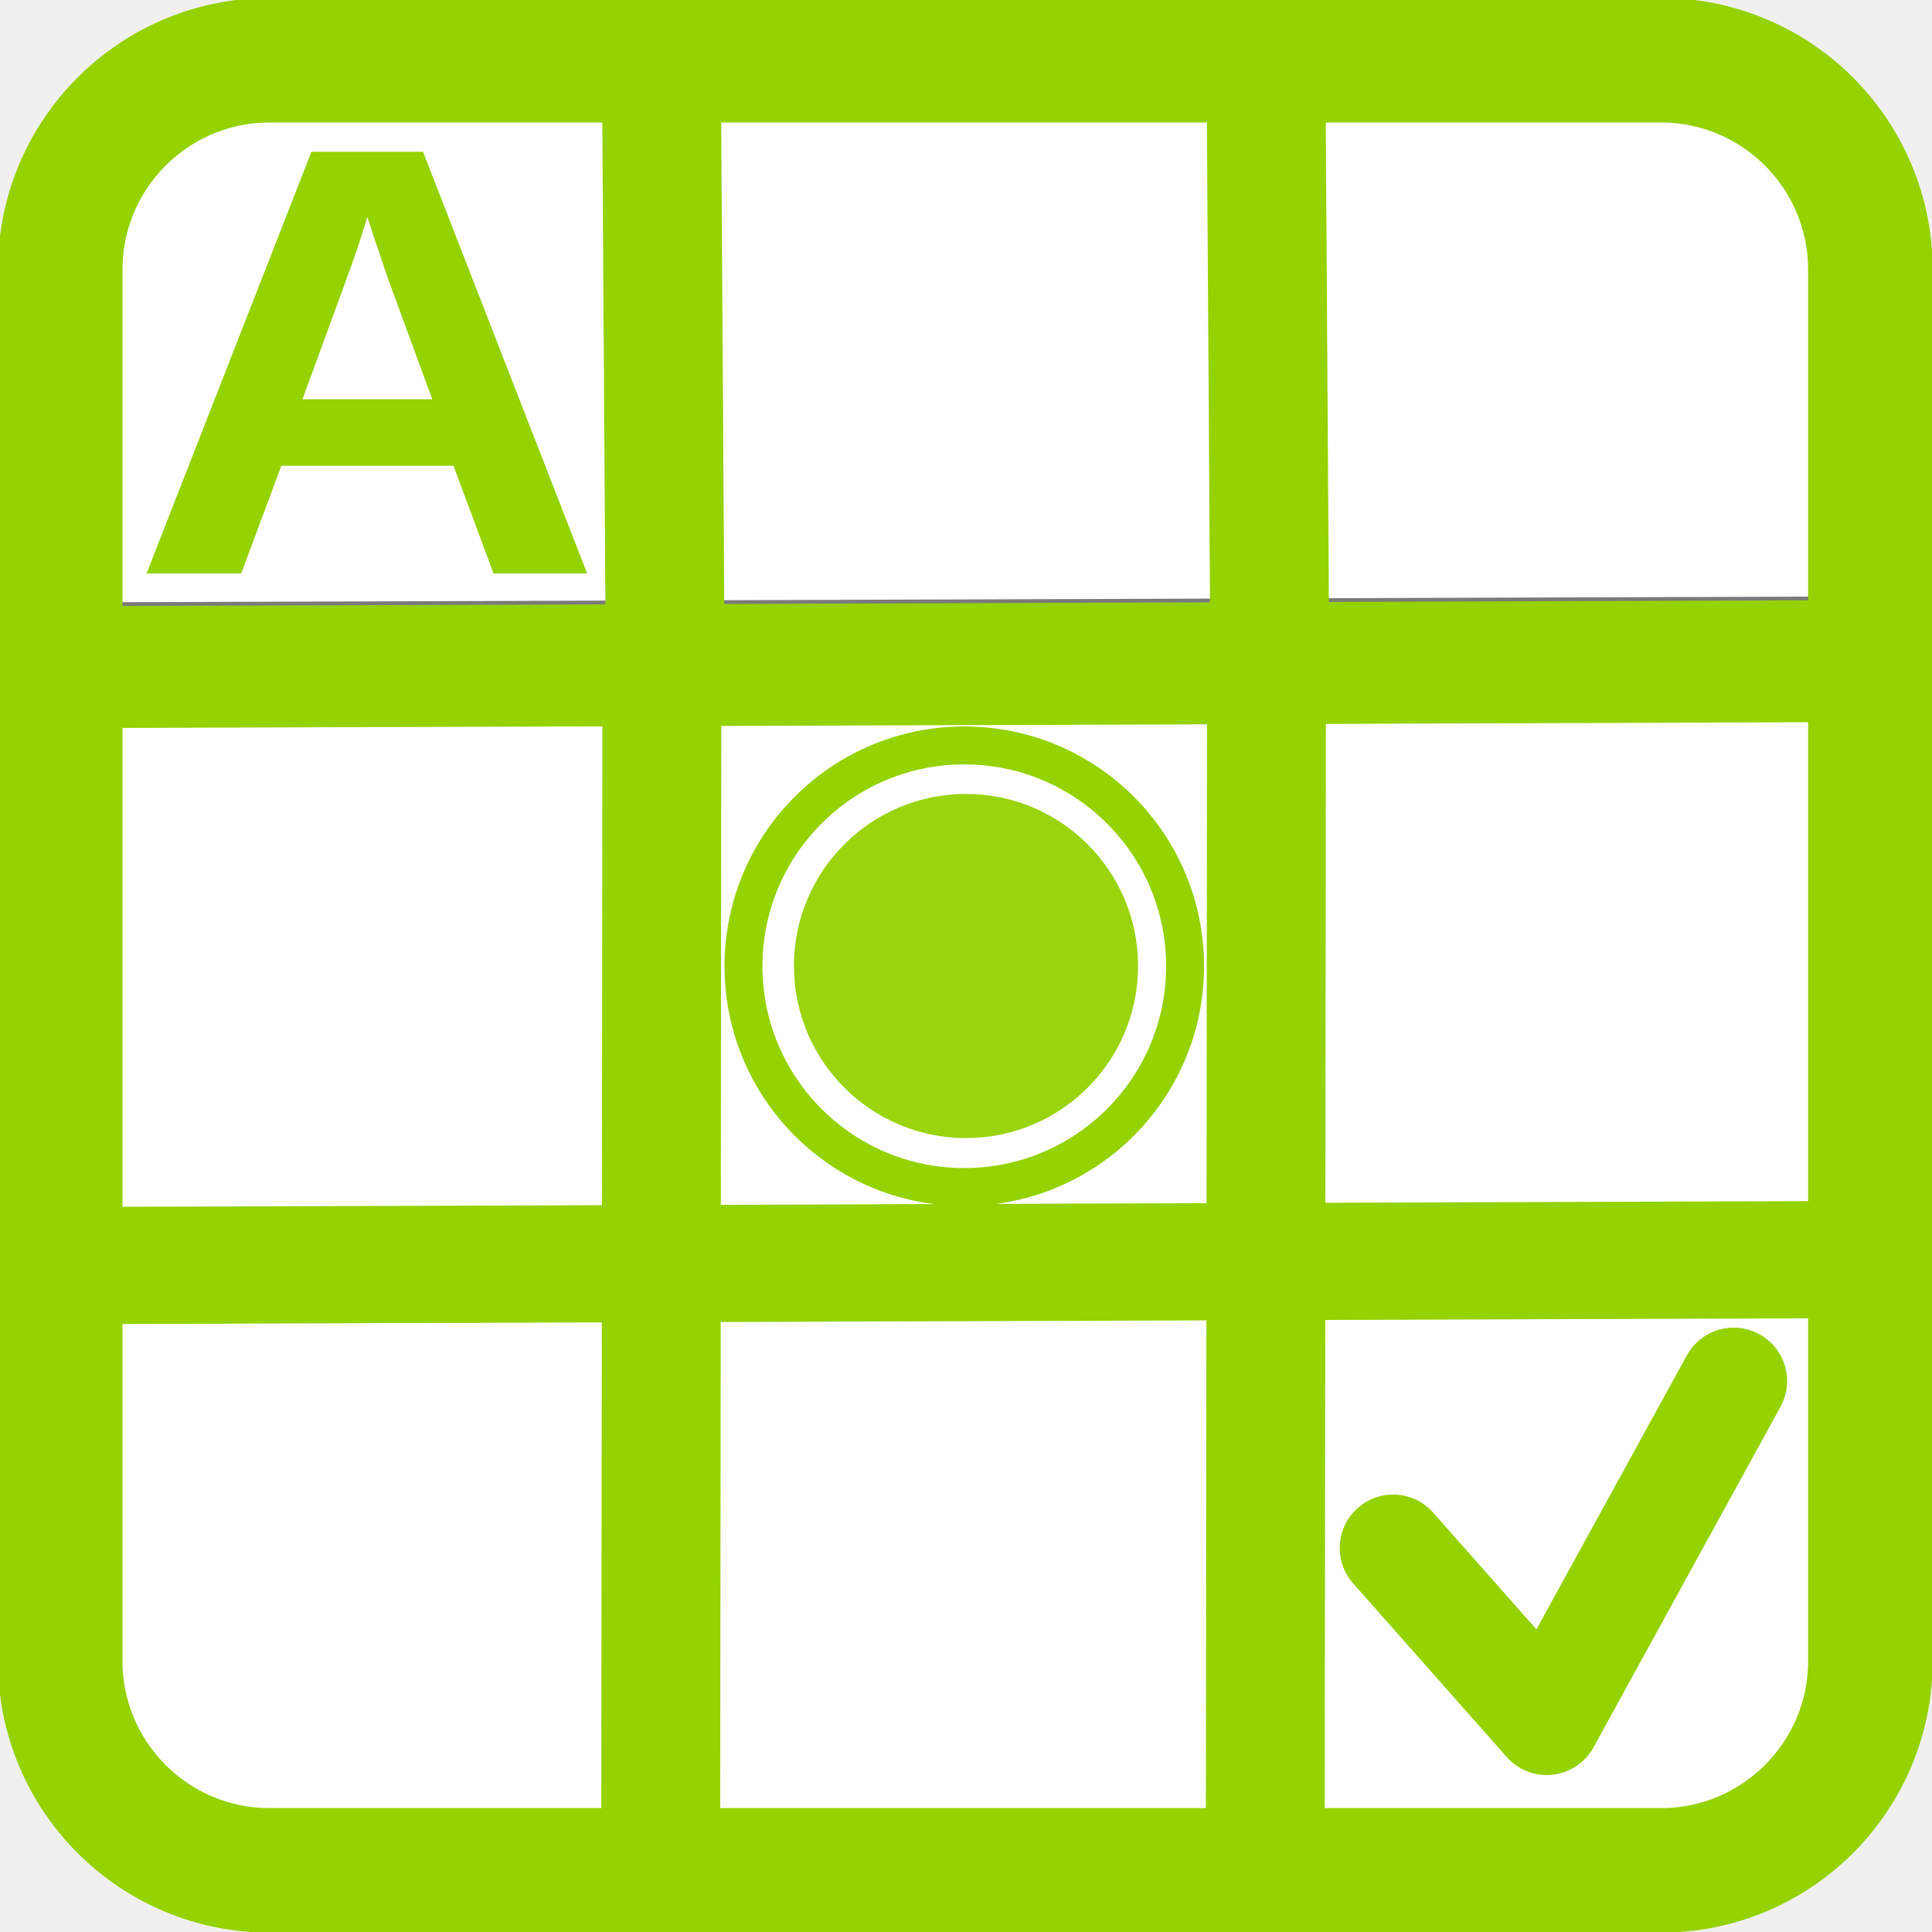
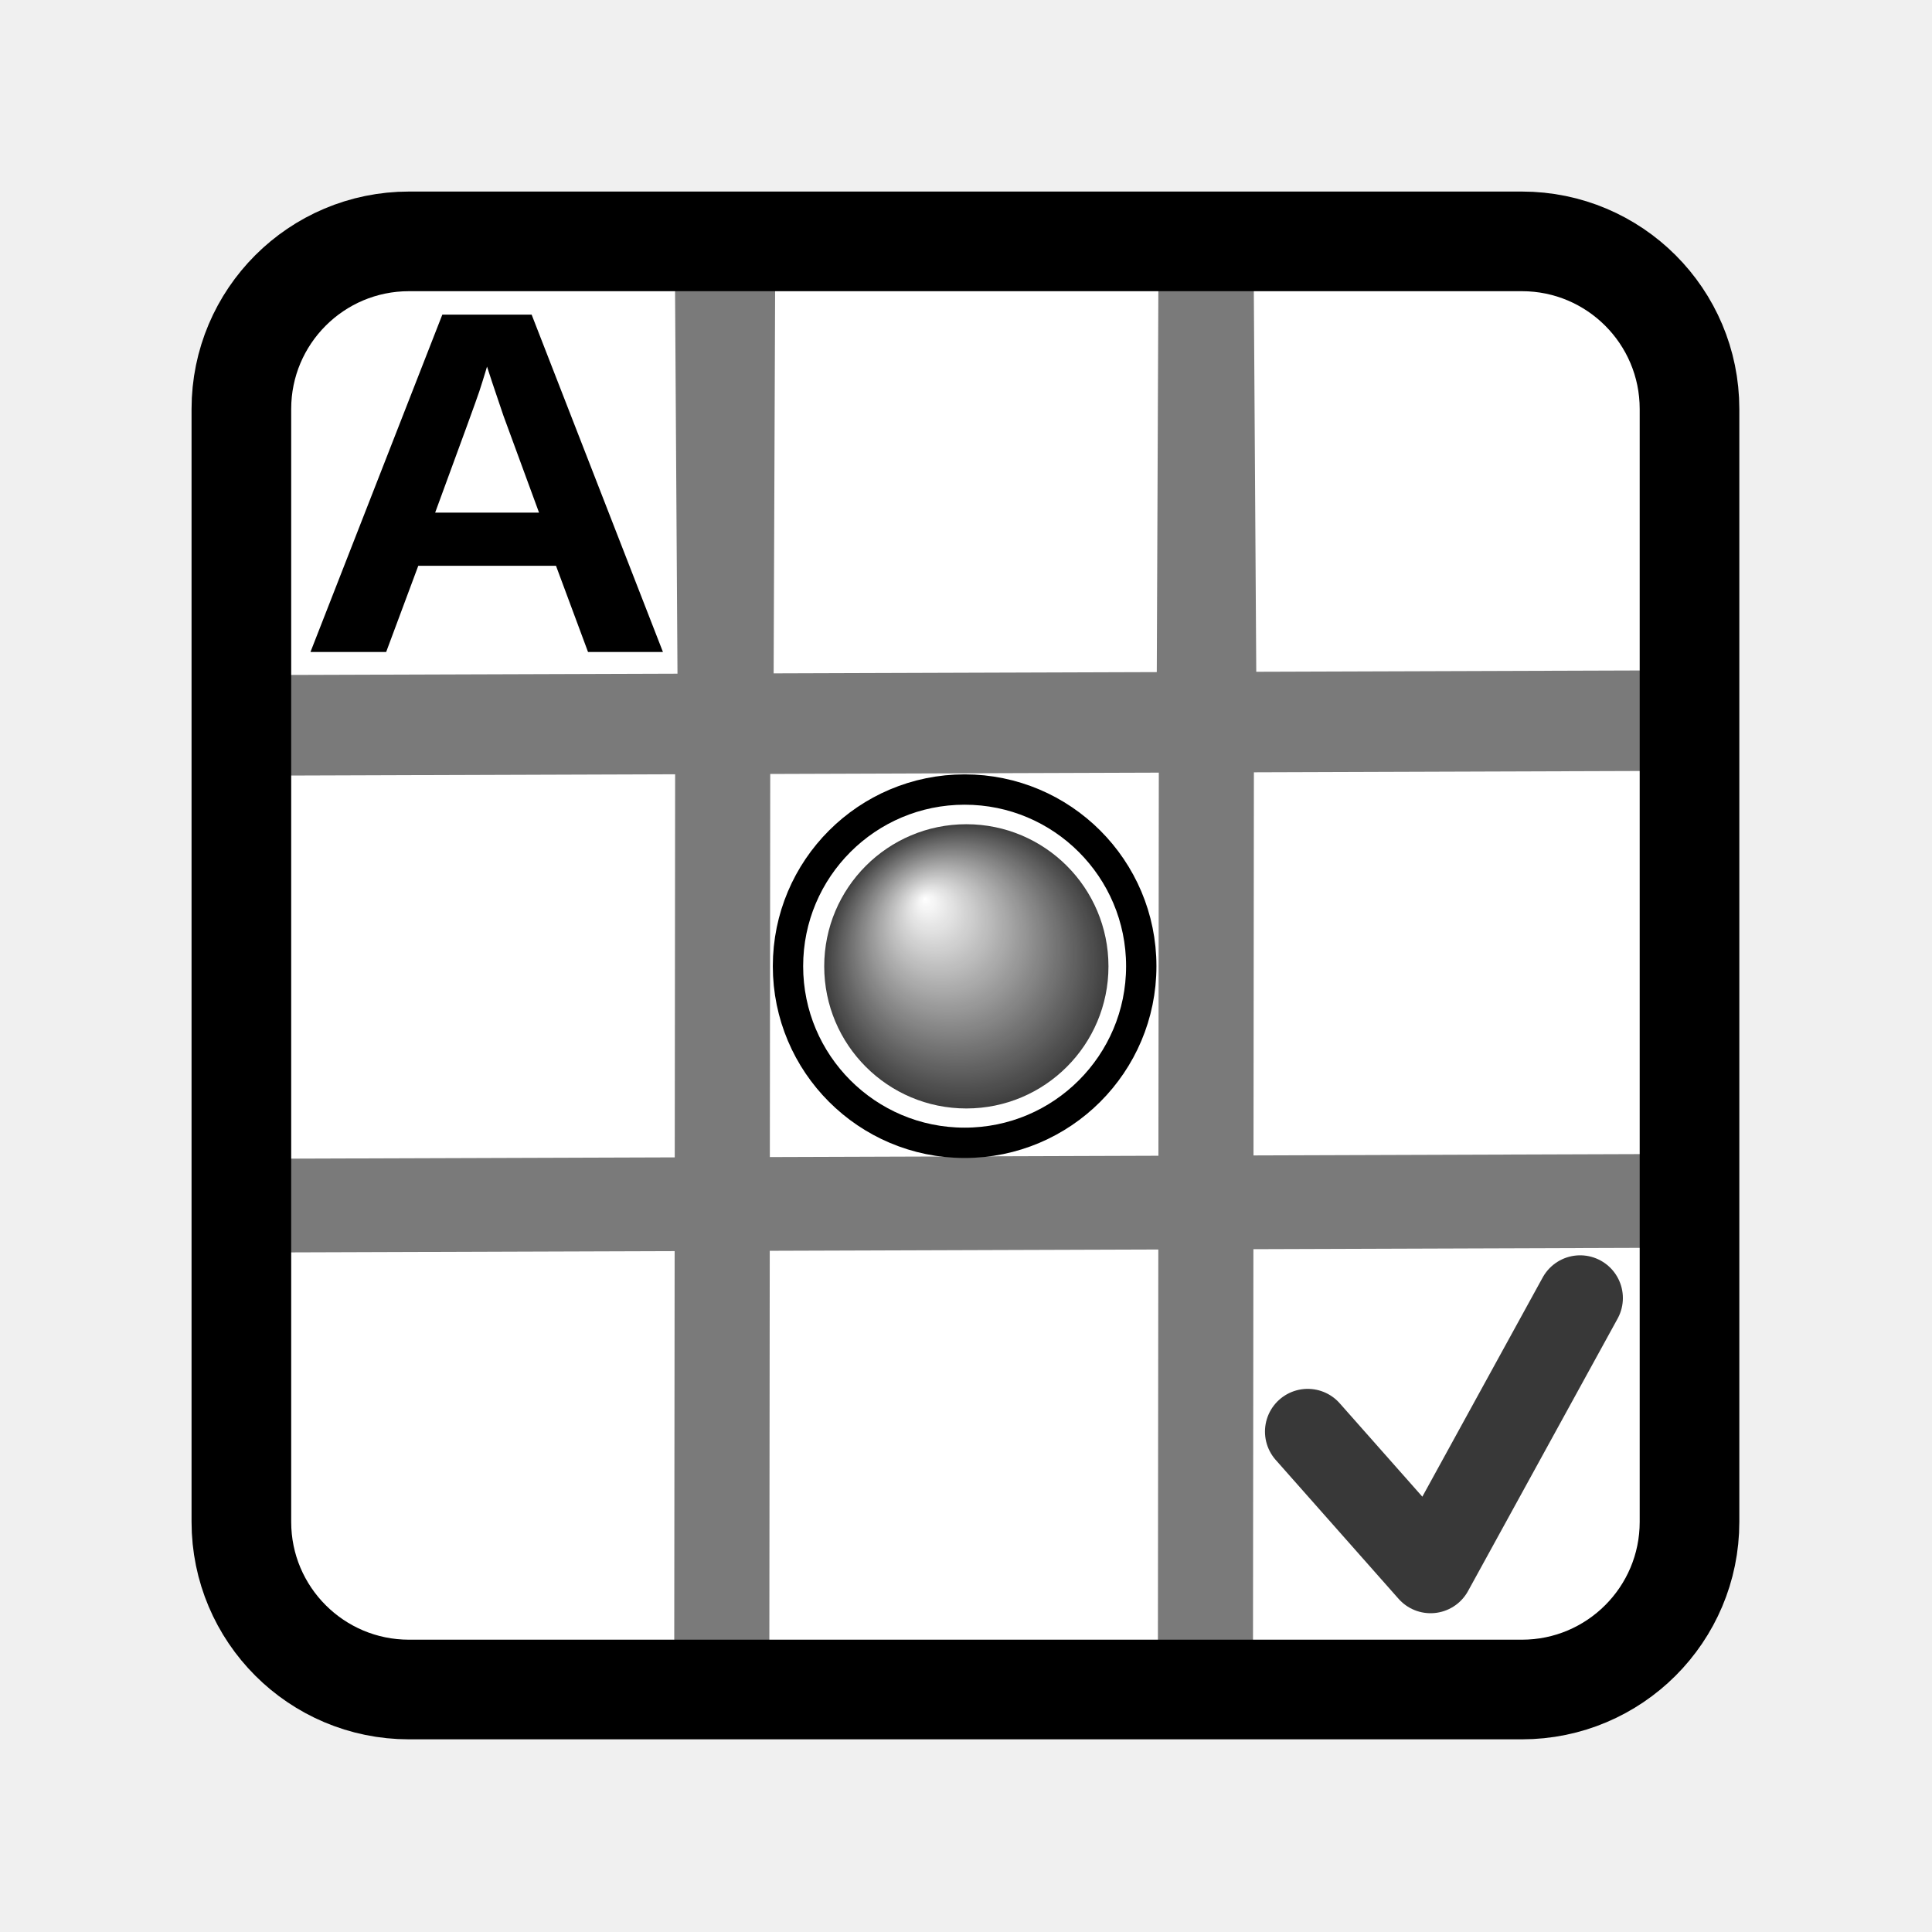
- <svg xmlns="http://www.w3.org/2000/svg" xmlns:xlink="http://www.w3.org/1999/xlink" id="svg1340" width="320" height="320" version="1.0">
+ <svg xmlns="http://www.w3.org/2000/svg" xmlns:xlink="http://www.w3.org/1999/xlink" id="svg1340" width="400" height="400" version="1.0">
  <defs id="defs1343">
    <linearGradient id="linearGradient3684">
      <stop style="stop-color:#ffffff;stop-opacity:1;" offset="0" id="stop3686" />
      <stop style="stop-color:#333333;stop-opacity:1;" offset="1" id="stop3688" />
    </linearGradient>
    <linearGradient xlink:href="#linearGradient12250" id="linearGradient12264" gradientUnits="userSpaceOnUse" gradientTransform="matrix(19.8158,0,0,19.1325,3659.663,-3580.833)" x1="-166.822" y1="194.504" x2="-171.67" y2="189.668" />
    <linearGradient xlink:href="#linearGradient12250" id="linearGradient12256" x1="-166.822" y1="194.504" x2="-171.67" y2="189.668" gradientUnits="userSpaceOnUse" gradientTransform="matrix(19.1325,0,0,19.1325,3334.487,-3577.467)" />
    <linearGradient id="linearGradient12250">
      <stop style="stop-color:#0092dc;stop-opacity:1;" offset="0" id="stop12252" />
      <stop style="stop-color:#ffffff;stop-opacity:1;" offset="1" id="stop12254" />
    </linearGradient>
    <linearGradient xlink:href="#linearGradient12250" id="linearGradient12260" gradientUnits="userSpaceOnUse" gradientTransform="matrix(21.02373,0,0,19.1325,3757.013,-3580.833)" x1="-166.822" y1="194.504" x2="-171.67" y2="189.668" />
    <linearGradient id="linearGradient10476">
      <stop style="stop-color:#0018ff;stop-opacity:1;" offset="0" id="stop10478" />
      <stop style="stop-color:#4c67e4;stop-opacity:1;" offset="1" id="stop10480" />
    </linearGradient>
    <linearGradient id="linearGradient9578">
      <stop style="stop-color:#ffffff;stop-opacity:1;" offset="0" id="stop9580" />
      <stop style="stop-color:#d3d3d3;stop-opacity:1;" offset="1" id="stop9582" />
    </linearGradient>
    <linearGradient id="linearGradient2250">
      <stop style="stop-color:#ff0000;stop-opacity:1;" offset="0" id="stop2252" />
      <stop style="stop-color:#850000;stop-opacity:1;" offset="1" id="stop2254" />
    </linearGradient>
    <linearGradient id="linearGradient2244">
      <stop id="stop2246" offset="0" style="stop-color:#6fff58;stop-opacity:1;" />
      <stop id="stop2248" offset="1" style="stop-color:#327e29;stop-opacity:1;" />
    </linearGradient>
    <linearGradient id="linearGradient2232">
      <stop style="stop-color:#0030ff;stop-opacity:1;" offset="0" id="stop2234" />
      <stop style="stop-color:#02116f;stop-opacity:1;" offset="1" id="stop2236" />
    </linearGradient>
    <linearGradient xlink:href="#linearGradient12250" id="linearGradient1913" gradientUnits="userSpaceOnUse" gradientTransform="matrix(19.8158,0,0,19.1325,3659.663,-3580.833)" x1="-166.822" y1="194.504" x2="-171.67" y2="189.668" />
    <linearGradient xlink:href="#linearGradient12250" id="linearGradient1915" gradientUnits="userSpaceOnUse" gradientTransform="matrix(19.1325,0,0,19.1325,3332.487,-3577.467)" x1="-166.822" y1="194.504" x2="-171.67" y2="189.668" />
    <linearGradient xlink:href="#linearGradient12250" id="linearGradient1917" gradientUnits="userSpaceOnUse" gradientTransform="matrix(21.02373,0,0,19.1325,3757.013,-3580.833)" x1="-166.822" y1="194.504" x2="-171.67" y2="189.668" />
    <linearGradient xlink:href="#linearGradient12250" id="linearGradient2424" gradientUnits="userSpaceOnUse" gradientTransform="matrix(20.01357,0,0,18.31323,3452.611,-3652.337)" x1="-166.822" y1="194.504" x2="-171.67" y2="189.668" />
    <linearGradient xlink:href="#linearGradient12250" id="linearGradient2427" gradientUnits="userSpaceOnUse" gradientTransform="matrix(17.31422,0,0,18.5083,2893.215,-3686.747)" x1="-166.822" y1="194.504" x2="-171.67" y2="189.668" />
    <linearGradient xlink:href="#linearGradient12250" id="linearGradient2430" gradientUnits="userSpaceOnUse" gradientTransform="matrix(16.98737,0,0,17.14285,3033.895,-3424.487)" x1="-166.822" y1="194.504" x2="-171.67" y2="189.668" />
    <linearGradient id="linearGradient2516">
      <stop id="stop2518" offset="0" style="stop-color:#0030ff;stop-opacity:1;" />
      <stop id="stop2520" offset="1" style="stop-color:#02116f;stop-opacity:1;" />
    </linearGradient>
    <linearGradient id="linearGradient2510">
      <stop style="stop-color:#6fff58;stop-opacity:1;" offset="0" id="stop2512" />
      <stop style="stop-color:#327e29;stop-opacity:1;" offset="1" id="stop2514" />
    </linearGradient>
    <linearGradient id="linearGradient2504">
      <stop id="stop2506" offset="0" style="stop-color:#ff0000;stop-opacity:1;" />
      <stop id="stop2508" offset="1" style="stop-color:#850000;stop-opacity:1;" />
    </linearGradient>
    <linearGradient id="linearGradient2498">
      <stop id="stop2500" offset="0" style="stop-color:#ffffff;stop-opacity:1;" />
      <stop id="stop2502" offset="1" style="stop-color:#d3d3d3;stop-opacity:1;" />
    </linearGradient>
    <linearGradient id="linearGradient2492">
      <stop id="stop2494" offset="0" style="stop-color:#0018ff;stop-opacity:1;" />
      <stop id="stop2496" offset="1" style="stop-color:#4c67e4;stop-opacity:1;" />
    </linearGradient>
    <linearGradient y2="189.668" x2="-171.67" y1="194.504" x1="-166.822" gradientTransform="matrix(24.73436,0,0,22.50934,4619.879,-3714.886)" gradientUnits="userSpaceOnUse" id="linearGradient2490" xlink:href="#linearGradient12250" />
    <linearGradient id="linearGradient2484">
      <stop id="stop2486" offset="0" style="stop-color:#0092dc;stop-opacity:1;" />
      <stop id="stop2488" offset="1" style="stop-color:#ffffff;stop-opacity:1;" />
    </linearGradient>
    <linearGradient gradientTransform="matrix(22.50934,0,0,22.50934,4122.778,-3710.927)" gradientUnits="userSpaceOnUse" y2="189.668" x2="-171.67" y1="194.504" x1="-166.822" id="linearGradient2482" xlink:href="#linearGradient12250" />
    <linearGradient y2="189.668" x2="-171.67" y1="194.504" x1="-166.822" gradientTransform="matrix(23.31323,0,0,22.50934,4505.347,-3714.886)" gradientUnits="userSpaceOnUse" id="linearGradient2480" xlink:href="#linearGradient12250" />
    <linearGradient xlink:href="#linearGradient12250" id="linearGradient2584" gradientUnits="userSpaceOnUse" gradientTransform="matrix(20.01357,0,0,18.31323,3452.611,-3652.337)" x1="-166.822" y1="194.504" x2="-171.67" y2="189.668" />
    <linearGradient xlink:href="#linearGradient12250" id="linearGradient2586" gradientUnits="userSpaceOnUse" gradientTransform="matrix(16.98737,0,0,17.14285,3033.895,-3424.487)" x1="-166.822" y1="194.504" x2="-171.67" y2="189.668" />
    <linearGradient xlink:href="#linearGradient12250" id="linearGradient2588" gradientUnits="userSpaceOnUse" gradientTransform="matrix(17.31422,0,0,18.5083,2893.215,-3686.747)" x1="-166.822" y1="194.504" x2="-171.67" y2="189.668" />
    <linearGradient xlink:href="#linearGradient12250" id="linearGradient8125" gradientUnits="userSpaceOnUse" gradientTransform="matrix(17.85865,0,0,19.09026,3121.48,-3564.903)" x1="-166.822" y1="194.504" x2="-171.67" y2="189.668" />
    <linearGradient xlink:href="#linearGradient12250" id="linearGradient8132" gradientUnits="userSpaceOnUse" gradientTransform="matrix(17.52151,0,0,17.68188,3266.583,-3294.396)" x1="-166.822" y1="194.504" x2="-171.67" y2="189.668" />
    <linearGradient xlink:href="#linearGradient12250" id="linearGradient8135" gradientUnits="userSpaceOnUse" gradientTransform="matrix(20.64287,0,0,18.88907,3698.465,-3529.41)" x1="-166.822" y1="194.504" x2="-171.67" y2="189.668" />
    <linearGradient xlink:href="#linearGradient12250-1" id="linearGradient6306" gradientUnits="userSpaceOnUse" gradientTransform="matrix(17.31422,0,0,18.5083,3031.808,-3454.475)" x1="-166.822" y1="194.504" x2="-171.67" y2="189.668" />
    <linearGradient id="linearGradient12250-1">
      <stop style="stop-color:#0092dc;stop-opacity:1;" offset="0" id="stop12252-7" />
      <stop style="stop-color:#f5ebaa;stop-opacity:1;" offset="1" id="stop12254-4" />
    </linearGradient>
    <linearGradient xlink:href="#linearGradient12250-1" id="linearGradient6316" gradientUnits="userSpaceOnUse" gradientTransform="matrix(20.01357,0,0,18.31323,3595.906,-3420.581)" x1="-166.822" y1="194.504" x2="-171.67" y2="189.668" />
    <linearGradient id="linearGradient3090">
      <stop style="stop-color:#0092dc;stop-opacity:1;" offset="0" id="stop3092" />
      <stop style="stop-color:#f5ebaa;stop-opacity:1;" offset="1" id="stop3094" />
    </linearGradient>
    <linearGradient id="linearGradient3097">
      <stop style="stop-color:#0092dc;stop-opacity:1;" offset="0" id="stop3099" />
      <stop style="stop-color:#f5ebaa;stop-opacity:1;" offset="1" id="stop3101" />
    </linearGradient>
    <linearGradient y2="189.668" x2="-171.67" y1="194.504" x1="-166.822" gradientTransform="matrix(20.01357,0,0,18.31323,3591.204,-3420.065)" gradientUnits="userSpaceOnUse" id="linearGradient3106-0" xlink:href="#linearGradient12250-1-9" />
    <linearGradient id="linearGradient12250-1-9">
      <stop style="stop-color:#0092dc;stop-opacity:1;" offset="0" id="stop12252-7-4" />
      <stop style="stop-color:#f5ebaa;stop-opacity:1;" offset="1" id="stop12254-4-8" />
    </linearGradient>
+     <radialGradient xlink:href="#linearGradient3684" id="radialGradient3690" cx="205.5" cy="203.5" fx="198.919" fy="192.806" r="22.5" gradientUnits="userSpaceOnUse" />
  </defs>
-   <path style="fill:#ffffff;fill-opacity:1;fill-rule:evenodd;stroke:none" d="m 11.933,282.186 c 0,0 1.509,22.715 24.903,23.472 38.585,1.249 242.997,1.514 242.997,1.514 0,0 24.149,-3.786 22.64,-25.743 -2.087,-30.365 -1.509,-242.29 -1.509,-242.29 0,0 -1.296,-23.741 -22.639,-23.472 -47.169,0.595 -242.458,2.091 -242.458,2.091 0,0 -20.914,-4.363 -20.914,23.652 -1.67e-4,43.164 -3.019,240.776 -3.019,240.776 z" id="path2524" />
-   <path style="fill:none;stroke:#7a7a7a;stroke-width:19.972px;stroke-linecap:butt;stroke-linejoin:miter;stroke-opacity:1" d="M 19.633,109.728 303.681,108.787 19.633,109.728 z" id="path2528" />
-   <path style="fill:#7a7a7a;fill-opacity:1;fill-rule:evenodd;stroke:#94d200;stroke-width:19.686px;stroke-linecap:butt;stroke-linejoin:miter;stroke-opacity:1" d="m 209.682,10.067 0.643,100.287 -0.643,-100.287 z m 0.084,107.503 -0.196,189.111 0.196,-189.111 z" id="path2526" />
-   <path style="fill:#7a7a7a;fill-opacity:1;fill-rule:evenodd;stroke:#94d200;stroke-width:19.69px;stroke-linecap:butt;stroke-linejoin:miter;stroke-opacity:1" d="m 109.543,9.781 0.639,100.939 -0.639,-100.939 z m 0.083,108.203 -0.195,190.341 0.195,-190.341 z" id="path3201" />
-   <path style="fill:none;stroke:#94d200;stroke-width:19.41px;stroke-linecap:butt;stroke-linejoin:miter;stroke-opacity:1" d="M 17.387,209.598 300.132,208.648 17.387,209.598 z" id="path2530" />
-   <path style="fill:#858585;fill-opacity:1;fill-rule:evenodd;stroke:#94d200;stroke-width:20.2px;stroke-linecap:butt;stroke-linejoin:miter;stroke-opacity:1" d="M 19.184,110.473 303.565,109.511 19.184,110.473 z" id="path10496" />
-   <rect style="fill:none;stroke:#94d200;stroke-width:20.629;stroke-linejoin:round;stroke-miterlimit:4;stroke-opacity:1;stroke-dasharray:none" id="rect2415" width="299.821" height="299.821" x="9.974" y="9.974" ry="34.705" />
-   <text xml:space="preserve" style="font-size:105.083px;font-style:normal;font-weight:bold;fill:#94d200;fill-opacity:1;stroke:none;font-family:Bitstream Vera Sans;-inkscape-font-specification:Arial Bold" x="20.847" y="98.316" id="text2904" transform="scale(1.035087,0.9661026)">
-     <tspan id="tspan2906" x="20.847" y="98.316" style="font-weight:bold;fill:#94d200;font-family:Arial;-inkscape-font-specification:Arial Bold">A</tspan>
+   <path style="fill:#ffffff;fill-opacity:1;fill-rule:evenodd;stroke:none" d="m 51.933,322.186 c 0,0 1.509,22.715 24.903,23.472 38.585,1.249 242.997,1.514 242.997,1.514 0,0 24.149,-3.786 22.64,-25.743 -2.087,-30.365 -1.509,-242.29 -1.509,-242.29 0,0 -1.296,-23.741 -22.639,-23.472 -47.169,0.595 -242.458,2.091 -242.458,2.091 0,0 -20.914,-4.363 -20.914,23.652 C 54.952,124.575 51.933,322.186 51.933,322.186 z" id="path2524" />
+   <path style="fill:#7a7a7a;fill-opacity:1;fill-rule:evenodd;stroke:#7a7a7a;stroke-width:19.686px;stroke-linecap:butt;stroke-linejoin:miter;stroke-opacity:1" d="M 249.682,50.067 L 250.325,150.354 L 249.682,50.067 z M 249.765,157.57 L 249.57,346.681 L 249.765,157.57 z" id="path2526" />
+   <path style="fill:none;fill-opacity:1;fill-rule:evenodd;stroke:#7a7a7a;stroke-width:19.972px;stroke-linecap:butt;stroke-linejoin:miter;stroke-opacity:1" d="M 59.633,149.728 L 343.681,148.787 L 59.633,149.728 z" id="path2528" />
+   <path style="fill:#858585;fill-opacity:1;fill-rule:evenodd;stroke:#7a7a7a;stroke-width:19.685px;stroke-linecap:butt;stroke-linejoin:miter;stroke-opacity:1" d="M 249.673,58.896 L 249.307,147.826 L 249.673,58.896 z" id="path11373" />
+   <path style="fill:#7a7a7a;fill-opacity:1;fill-rule:evenodd;stroke:#7a7a7a;stroke-width:19.41px;stroke-linecap:butt;stroke-linejoin:miter;stroke-opacity:1" d="M 57.387,249.598 L 340.132,248.648 L 57.387,249.598 z" id="path2530" />
+   <path style="fill:#7a7a7a;fill-opacity:1;fill-rule:evenodd;stroke:#7a7a7a;stroke-width:19.69px;stroke-linecap:butt;stroke-linejoin:miter;stroke-opacity:1" d="M 149.543,49.781 L 150.182,150.721 L 149.543,49.781 z M 149.627,157.984 L 149.432,348.325 L 149.627,157.984 z" id="path3201" />
+   <path style="fill:#858585;fill-opacity:1;fill-rule:evenodd;stroke:#7a7a7a;stroke-width:20.2px;stroke-linecap:butt;stroke-linejoin:miter;stroke-opacity:1" d="M 59.184,150.473 L 343.565,149.511 L 59.184,150.473 z" id="path10496" />
+   <path id="path2540" d="M 150.649,55.823 L 150.294,147.82 L 150.649,55.823 z" style="fill:#858585;fill-opacity:1;fill-rule:evenodd;stroke:#7a7a7a;stroke-width:19.697px;stroke-linecap:butt;stroke-linejoin:miter;stroke-opacity:1" />
+   <rect style="fill:none;fill-opacity:1;stroke:#000000;stroke-width:20.629;stroke-linejoin:round;stroke-miterlimit:4;stroke-dasharray:none;stroke-opacity:1" id="rect2415" width="299.821" height="299.821" x="49.974" y="49.974" ry="34.705" />
+   <text xml:space="preserve" style="font-size:105.083px;font-style:normal;font-weight:bold;fill:#000000;fill-opacity:1;stroke:none;font-family:Bitstream Vera Sans;-inkscape-font-specification:Arial Bold" x="59.491" y="139.72" id="text2904" transform="scale(1.035087,0.9661026)">
+     <tspan id="tspan2906" x="59.491" y="139.72" style="font-weight:bold;font-family:Arial;-inkscape-font-specification:Arial Bold">A</tspan>
  </text>
-   <path style="fill:none;stroke:#94d200;stroke-width:5.324;stroke-linecap:butt;stroke-linejoin:miter;stroke-miterlimit:4;stroke-opacity:1;stroke-dasharray:none" id="path2908" d="m 238,207 a 31,31 0 1 1 -62,0 31,31 0 1 1 62,0 z" transform="matrix(1.179719,0,0,1.179719,-84.48657,-84.165)" />
-   <path style="opacity:0.946;fill:#94d200;fill-opacity:1;stroke:none" id="path3682" d="m 228,203.5 a 22.5,22.5 0 1 1 -45,0 22.5,22.5 0 1 1 45,0 z" transform="matrix(1.266667,0,0,1.266667,-100.3,-97.76667)" />
-   <path style="fill:none;stroke:#94d200;stroke-width:17.696;stroke-linecap:round;stroke-linejoin:round;stroke-miterlimit:4;stroke-opacity:1;stroke-dasharray:none" d="m 230.747,256.397 25.438,28.755 30.967,-56.405" id="path3692" />
+   <path style="fill:none;stroke:#000000;stroke-width:5.324;stroke-linecap:butt;stroke-linejoin:miter;stroke-miterlimit:4;stroke-opacity:1;stroke-dasharray:none" id="path2908" d="m 238,207 a 31,31 0 1 1 -62,0 31,31 0 1 1 62,0 z" transform="matrix(1.179719,0,0,1.179719,-44.48657,-44.165)" />
+   <path style="fill:url(#radialGradient3690);fill-opacity:1;stroke:none;opacity:0.946" id="path3682" d="m 228,203.5 a 22.5,22.5 0 1 1 -45,0 22.5,22.5 0 1 1 45,0 z" transform="matrix(1.307731,0,0,1.307731,-68.66771,-66.05225)" />
+   <path style="fill:none;stroke:#383838;stroke-width:17.696;stroke-linecap:round;stroke-linejoin:round;stroke-miterlimit:4;stroke-opacity:1;stroke-dasharray:none" d="m 270.747,296.397 25.438,28.755 30.967,-56.405" id="path3692" />
</svg>
